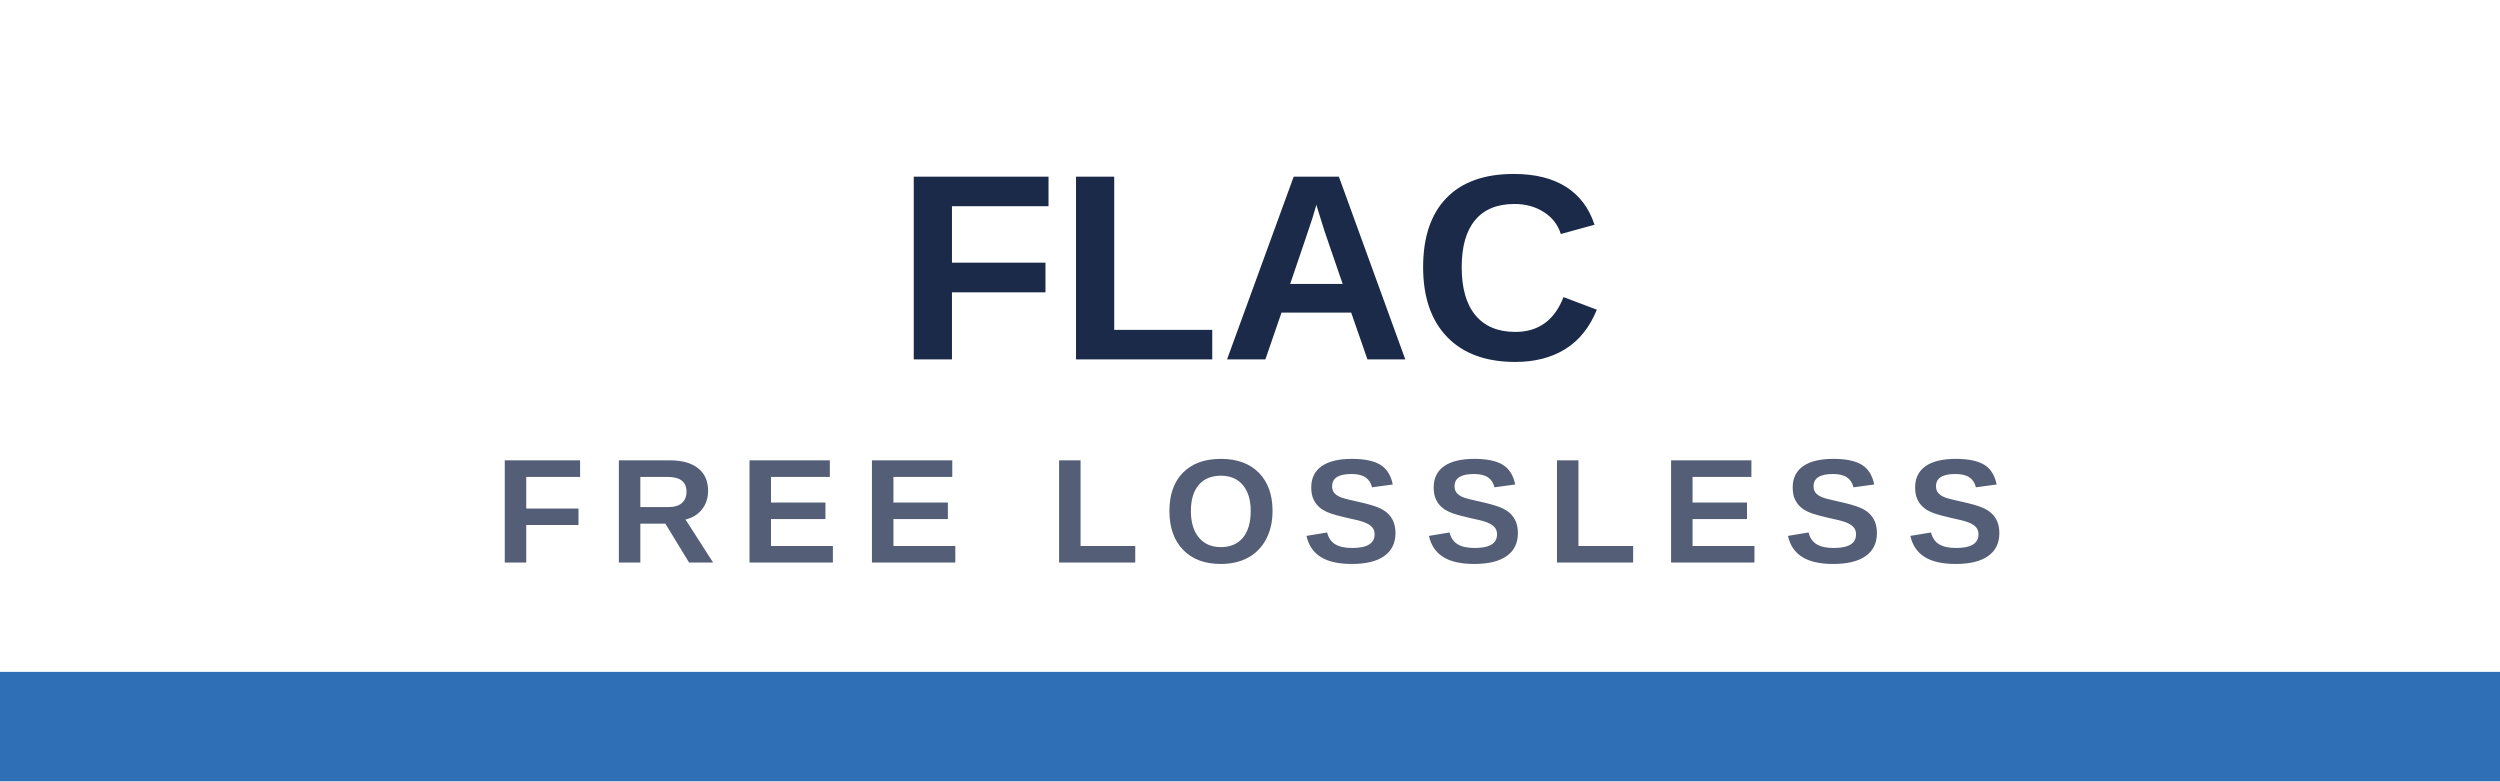
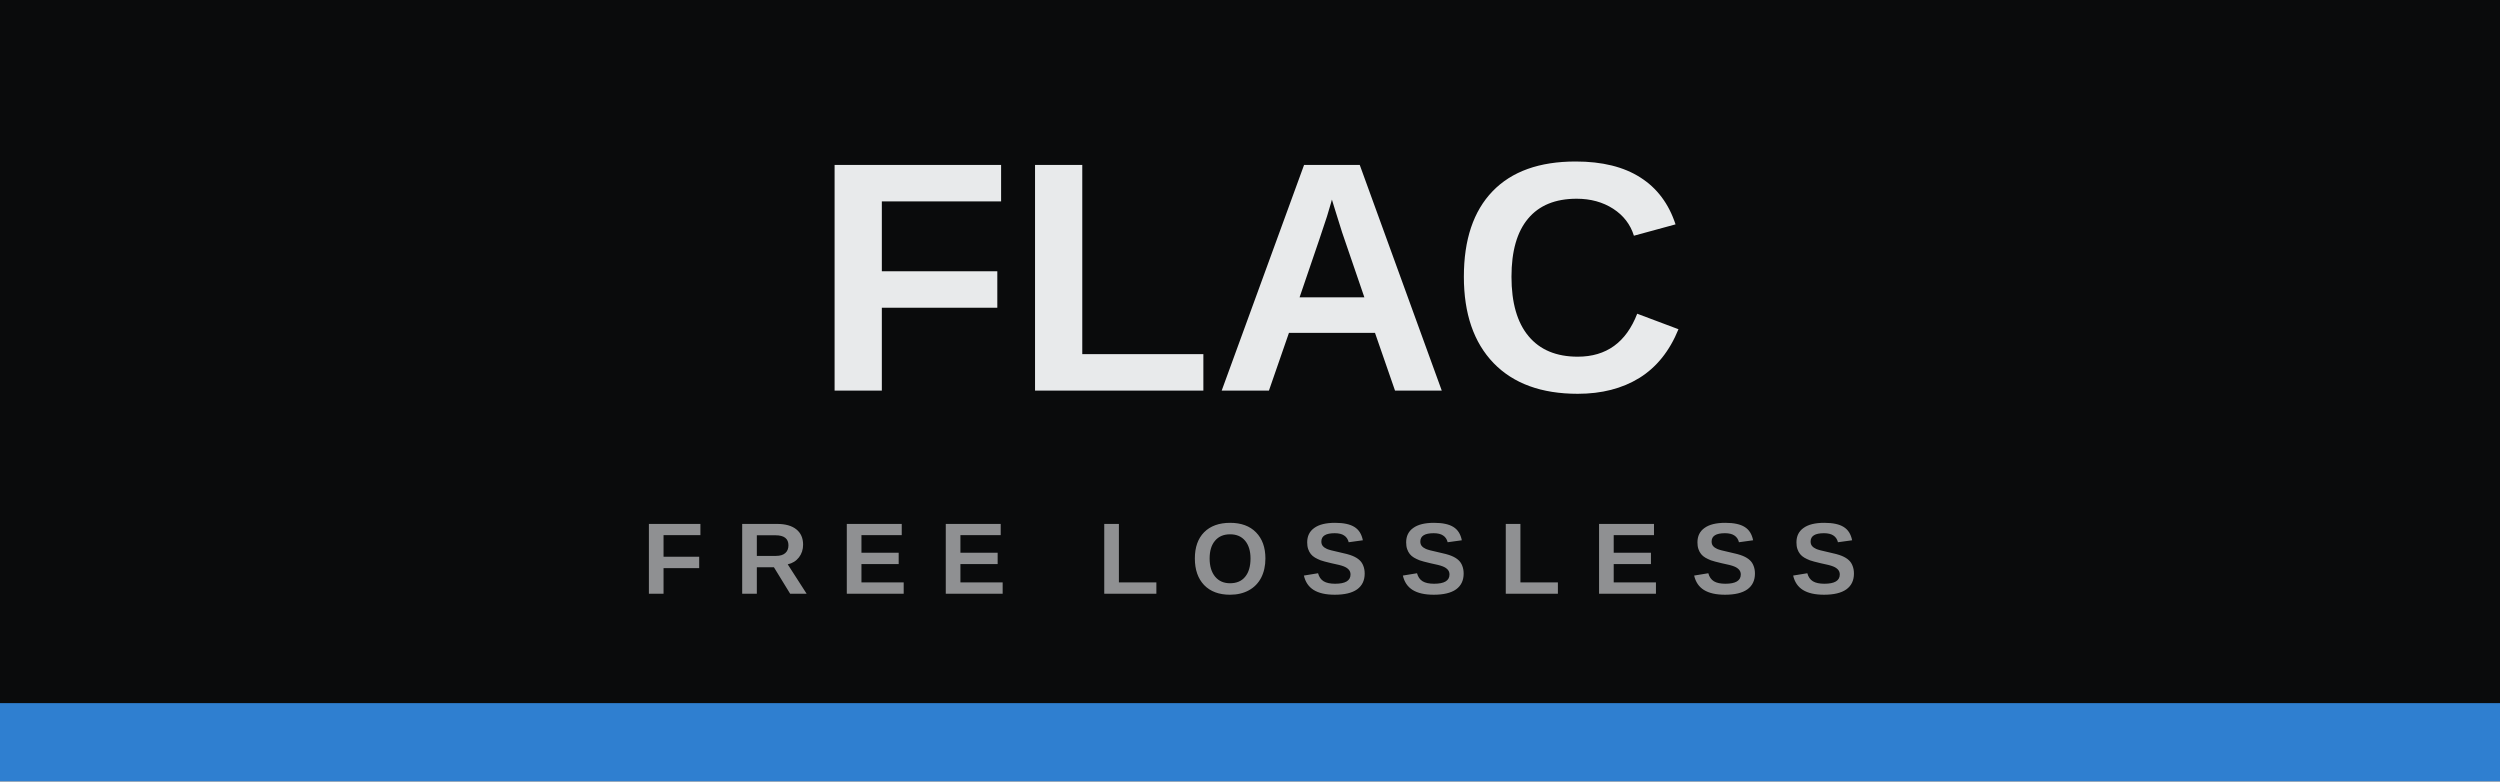
<svg xmlns="http://www.w3.org/2000/svg" viewBox="0 0 320 100">
-   <rect width="320" height="100" fill="#fff" />
-   <rect x="0" y="86" width="320" height="14" fill="#2f6fb5" />
-   <text x="160" y="46" text-anchor="middle" font-family="Bahnschrift,'Segoe UI',Arial,sans-serif" font-weight="700" font-size="34" fill="#1b2a49">FLAC</text>
-   <text x="160" y="72" text-anchor="middle" font-family="Bahnschrift,'Segoe UI',Arial,sans-serif" font-weight="600" font-size="19" letter-spacing="3" fill="#1b2a49" opacity=".75">FREE LOSSLESS</text>
+   <rect width="320" height="100" fill="#0a0b0c" />
+   <rect y="90" width="320" height="10" fill="#2f7fd0" />
+   <text x="160" y="50" text-anchor="middle" font-family="Bahnschrift,'Segoe UI',Arial,sans-serif" font-weight="700" font-size="42" fill="#e8eaeb">FLAC</text>
+   <text x="160" y="76" text-anchor="middle" font-family="Bahnschrift,'Segoe UI',Arial,sans-serif" font-weight="600" font-size="13" letter-spacing="4" fill="#e8eaeb" opacity=".6">FREE LOSSLESS</text>
</svg>
